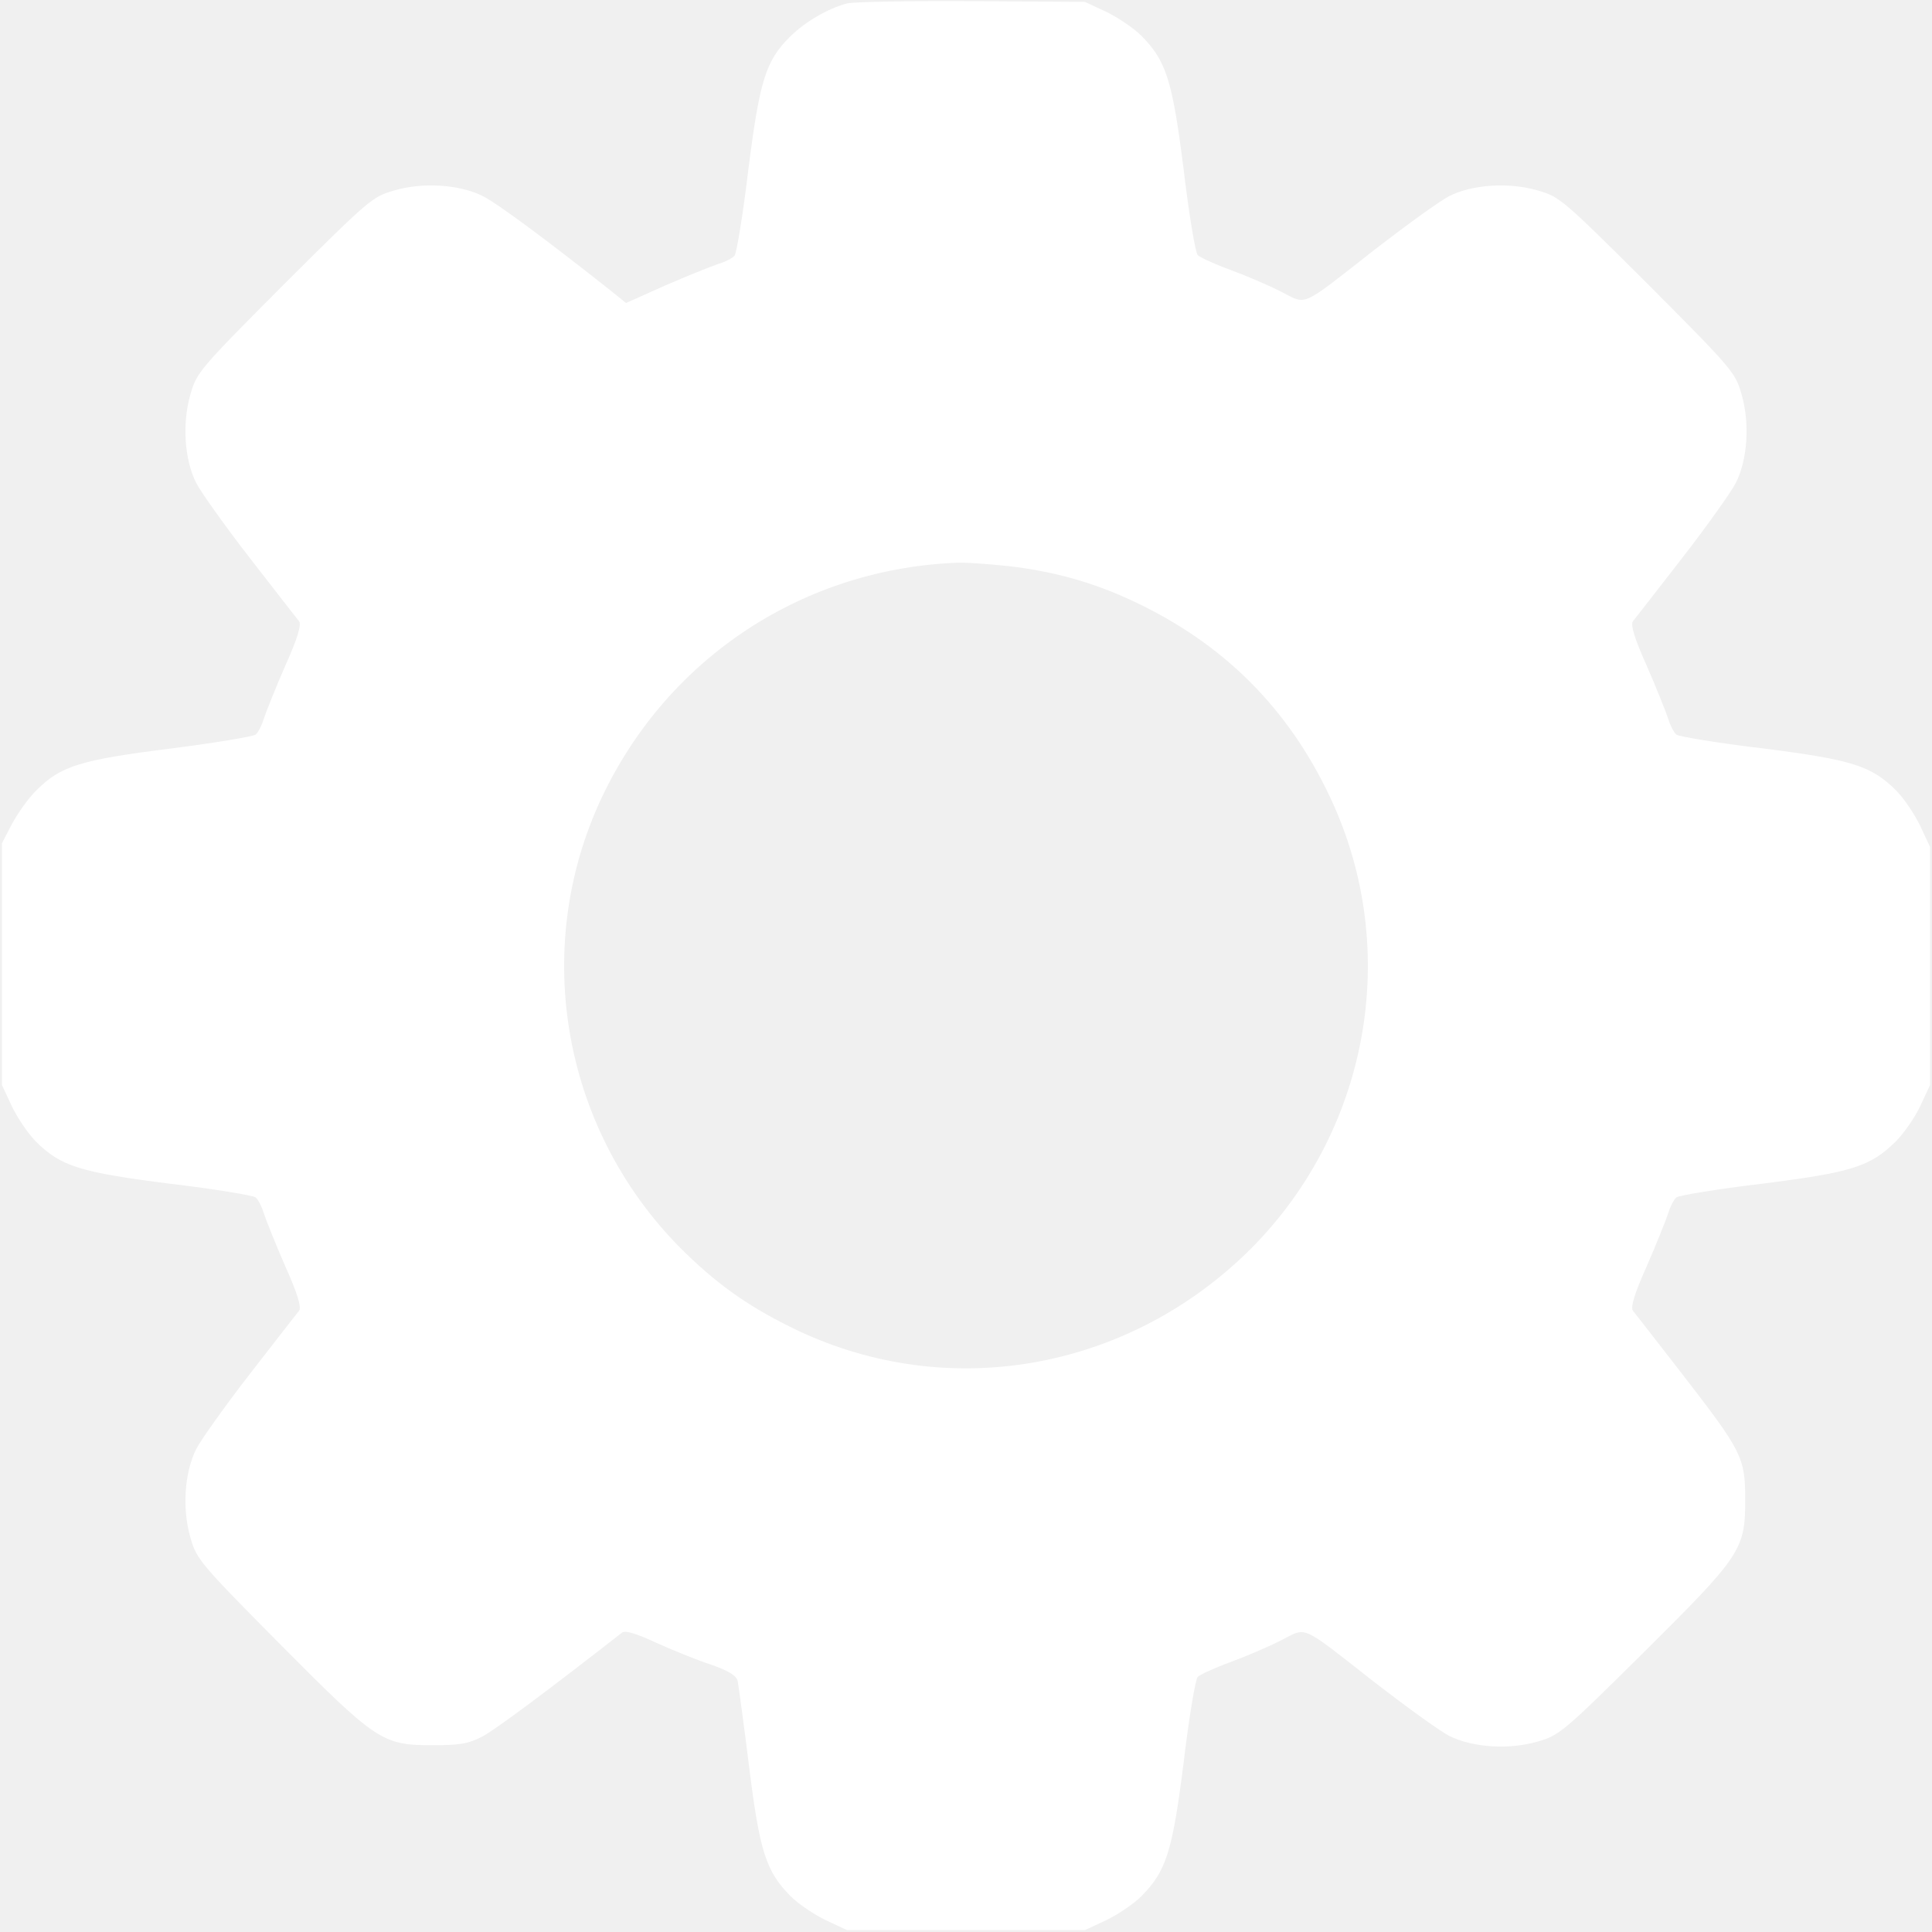
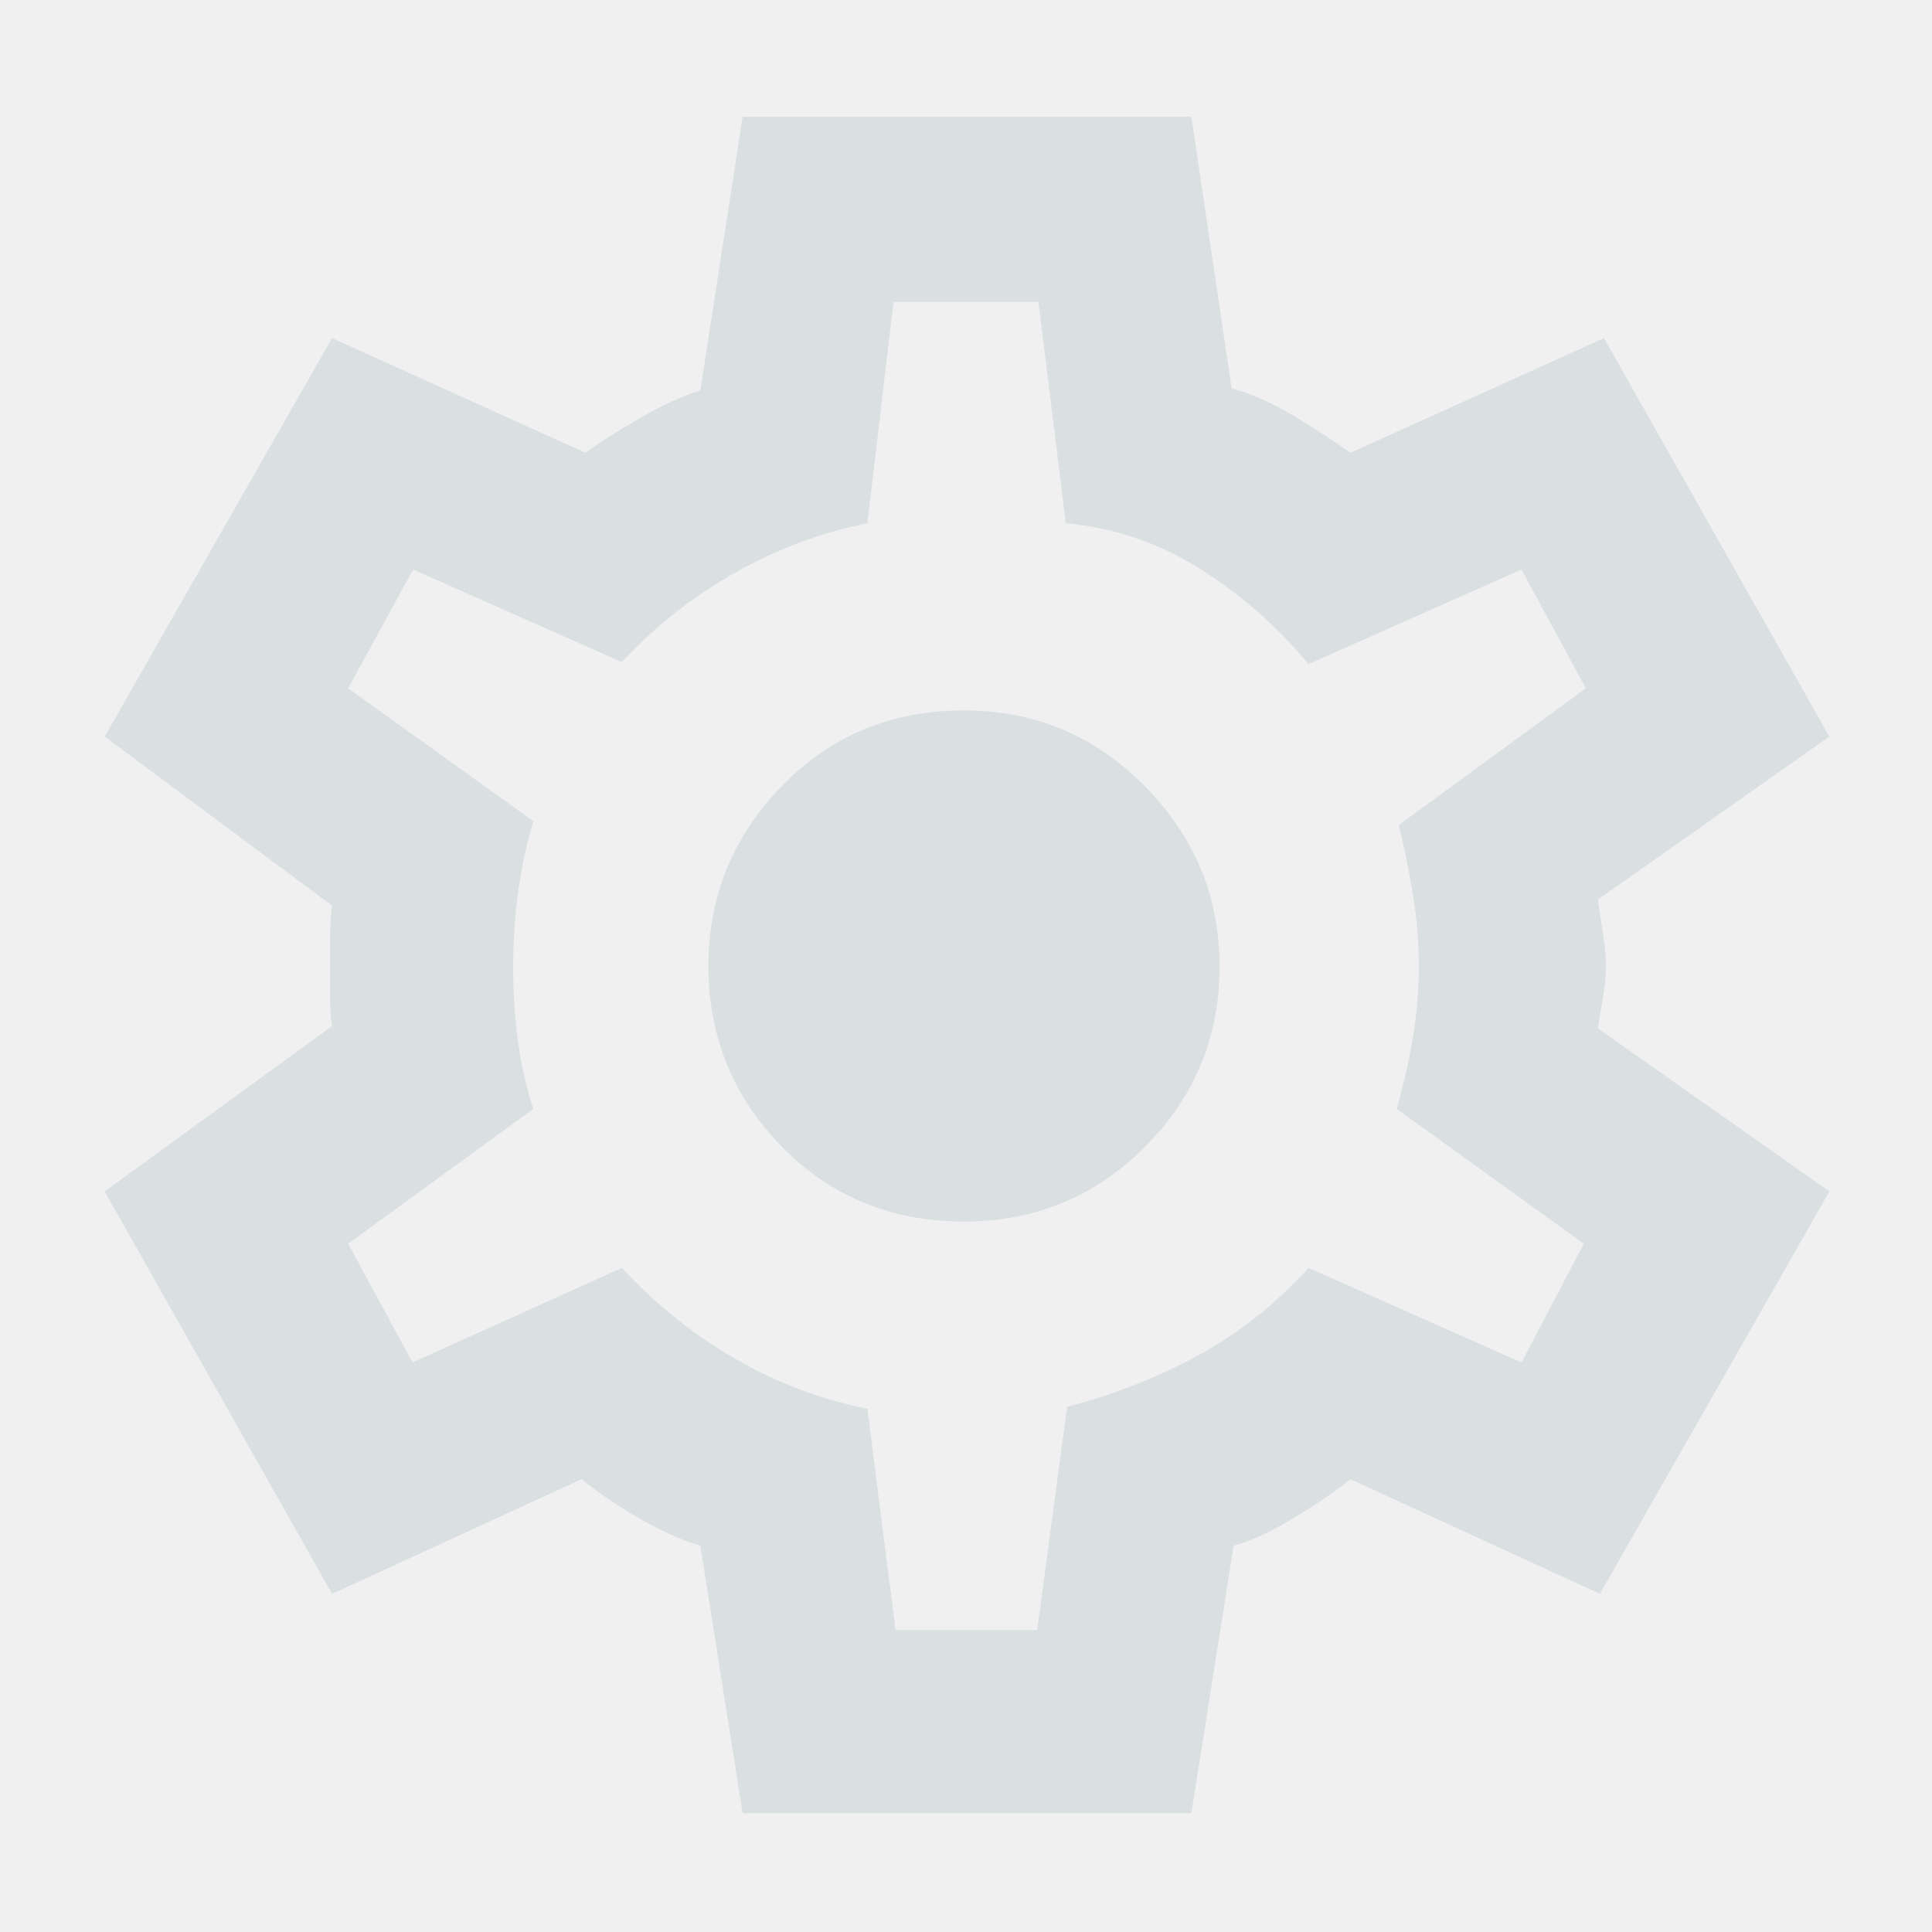
- <svg xmlns="http://www.w3.org/2000/svg" version="1.0" width="512pt" height="512pt" viewBox="0 0 512 512" preserveAspectRatio="xMidYMid meet">
-   <g transform="translate(0,512) scale(0.1,-0.1)" fill="#ffffff" stroke="none">
-     <path d="M2245 5111 c-50 -13 -112 -49 -151 -88 -65 -64 -81 -117 -111 -354 -14 -118 -31 -219 -36 -226 -5 -7 -25 -17 -45 -23 -20 -7 -83 -32 -140 -57 l-103 -46 -37 30 c-173 137 -304 234 -342 253 -61 31 -159 38 -236 15 -57 -16 -67 -25 -291 -248 -223 -224 -232 -234 -248 -291 -23 -78 -16 -175 15 -236 13 -25 77 -115 143 -200 66 -85 125 -161 130 -167 6 -9 -5 -46 -36 -115 -25 -57 -50 -120 -57 -140 -6 -20 -16 -40 -23 -45 -7 -5 -109 -22 -227 -37 -238 -30 -289 -46 -353 -110 -21 -20 -49 -60 -65 -89 l-27 -52 0 -320 0 -320 26 -56 c15 -31 43 -73 64 -94 66 -66 118 -82 356 -112 118 -14 219 -31 226 -36 7 -5 17 -25 23 -45 7 -20 32 -83 57 -140 31 -69 42 -106 36 -115 -5 -6 -64 -82 -130 -167 -66 -85 -130 -175 -143 -200 -31 -62 -38 -158 -15 -236 16 -56 26 -68 233 -277 259 -261 275 -272 407 -272 76 0 97 4 135 24 35 19 172 121 368 274 8 7 36 -1 90 -26 42 -19 108 -46 145 -58 49 -17 69 -30 72 -44 2 -11 16 -112 30 -225 28 -227 45 -279 110 -345 21 -21 63 -49 94 -64 l56 -26 315 0 315 0 56 26 c31 15 73 43 94 64 66 67 82 118 112 356 14 118 31 219 37 225 6 6 45 24 86 39 41 15 102 41 135 58 70 35 47 46 250 -113 83 -64 170 -127 195 -140 62 -31 158 -38 236 -15 56 16 68 26 277 233 261 259 272 275 272 407 0 113 -8 128 -168 335 -66 85 -125 161 -130 167 -6 9 5 46 36 115 25 57 50 120 57 140 6 20 16 40 23 45 7 5 108 22 226 36 238 30 287 45 355 112 21 21 51 64 65 94 l26 56 0 315 0 315 -26 56 c-15 31 -43 73 -64 94 -66 66 -118 82 -356 112 -118 14 -219 31 -226 36 -7 5 -17 25 -23 45 -7 20 -32 83 -57 140 -31 69 -42 106 -36 115 5 6 64 82 130 167 66 85 130 175 143 200 31 61 38 158 15 236 -16 57 -25 67 -248 291 -224 223 -234 232 -291 248 -78 23 -175 16 -236 -15 -25 -13 -112 -76 -195 -140 -203 -159 -180 -148 -250 -113 -33 17 -94 43 -135 58 -41 15 -80 33 -86 39 -6 6 -23 107 -37 225 -30 238 -46 289 -112 356 -21 21 -63 49 -94 64 l-56 26 -300 2 c-165 1 -313 -2 -330 -6z m425 -1491 c124 -14 229 -44 335 -94 238 -112 409 -283 520 -519 192 -407 102 -894 -223 -1209 -322 -311 -790 -392 -1188 -204 -121 58 -203 114 -296 204 -325 315 -415 802 -223 1209 176 372 538 609 950 622 22 0 78 -4 125 -9z" fill="#ffffff" />
-   </g>
+ <svg xmlns="http://www.w3.org/2000/svg" height="48" viewBox="0 -960 960 960" width="48">
+   <path d="m369-59-21-133q-14-4-30.838-13.818Q300.323-215.636 289-225l-124 57L52-368l113-82.165q-1-4.761-1-14.135v-30.225q0-8.068 1-15.475L52-594l113-198 126 57q9.886-7.455 26.943-17.227Q335-762 348-766l21-136h223l20 135q15 4 31.5 14t27.5 18l126-57 112 198-115 81q1 7.556 2.5 17 1.5 9.444 1.5 16 0 6.556-1.5 15.5-1.5 8.944-2.5 15.5l115 81-114 200-124-57q-11 9-28.5 19.5T613-192L592-59H369Zm76-91h70.363l14.887-111q34.75-9 65.103-25.5 30.354-16.5 54.829-43.5L756-283l31-59-93-67q5-17.636 8-35.226 3-17.589 3-35.682Q705-498 702-516t-7-34l93-68-32-59-105.818 47Q627-658 596.427-677.295 565.853-696.59 529.598-700L516-810h-72l-13 110q-35 7-66.5 25T309-631l-103.717-46L173-618l92 66q-5 17-7.5 35t-2.5 37.545Q255-460 257.5-442t7.5 33l-92 67 32 59 104-47q25 27 56 45t66 25l14 110Zm34-203q52.757 0 89.879-37.08Q606-427.16 606-479.859q0-51.741-37.121-89.441Q531.757-607 479-607q-54 0-90.5 37.559-36.5 37.558-36.5 89.3 0 52.698 36.5 89.92Q425-353 479-353Zm2-127Z" fill="#dae0e2" />
</svg>
